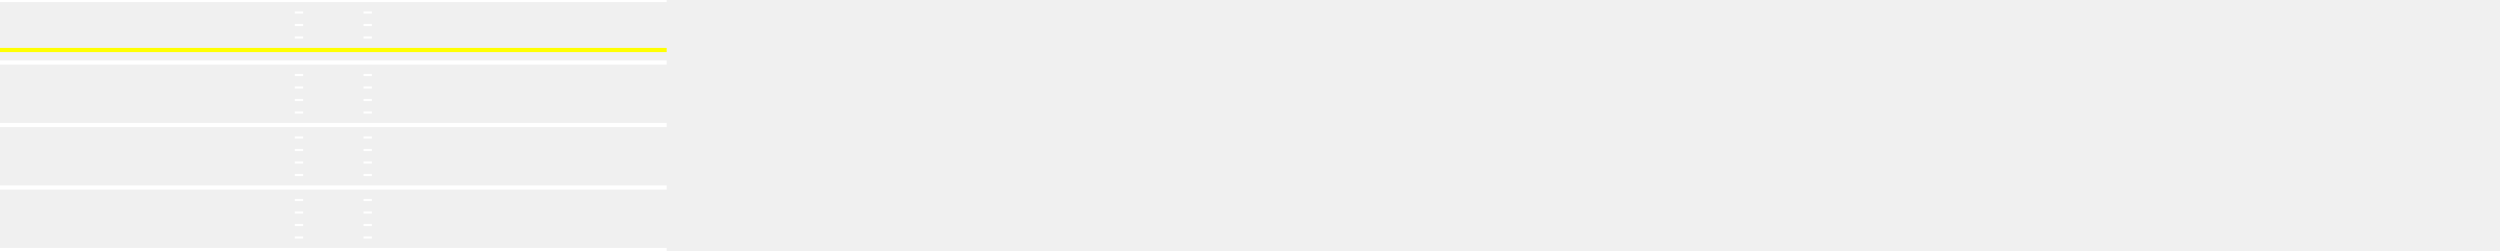
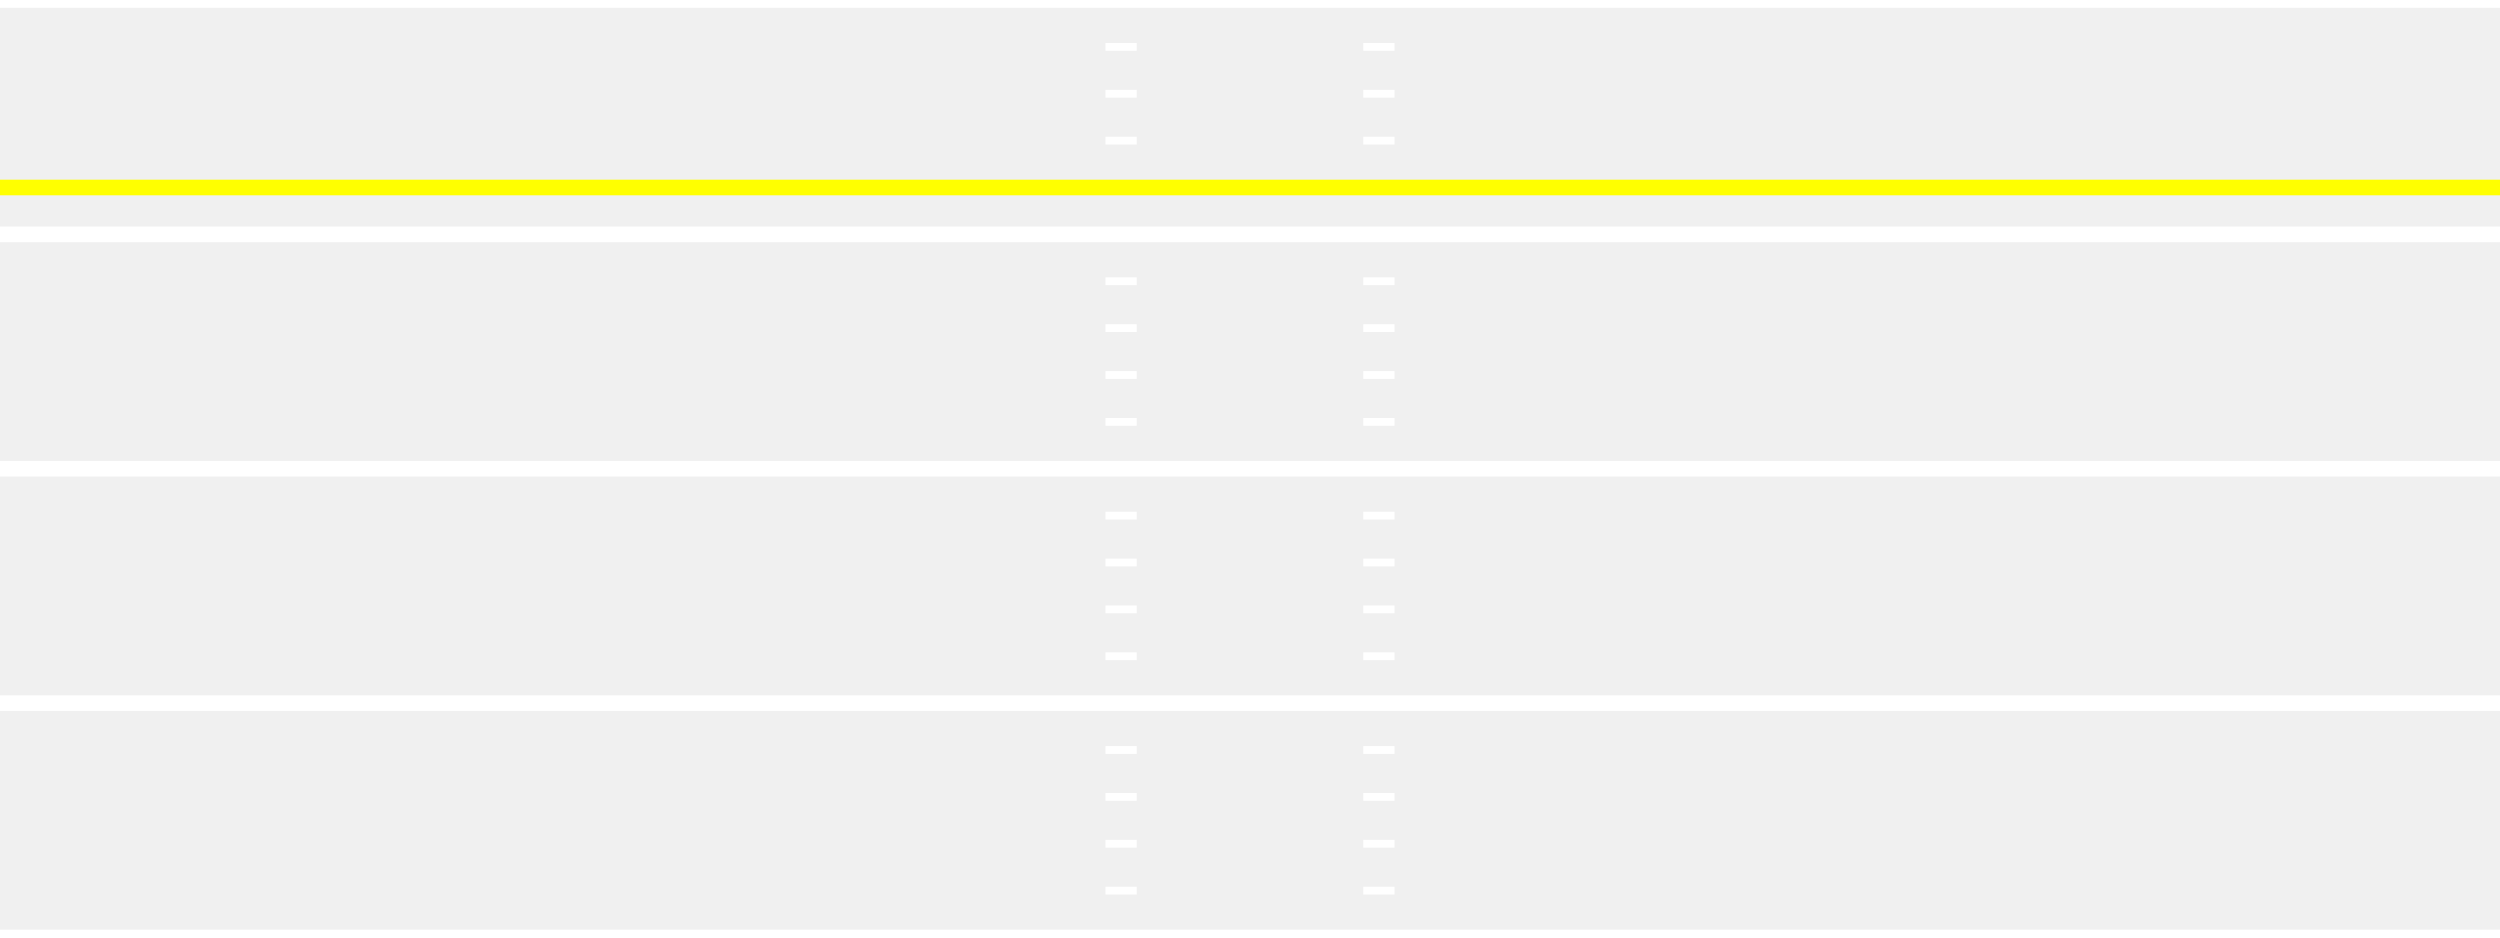
- <svg xmlns="http://www.w3.org/2000/svg" viewBox="0 0 600 60" style="background-color: #eee">
+ <svg xmlns="http://www.w3.org/2000/svg" viewBox="0 0 160 60" style="background-color: #eee">
  <g id="field">
    <line stroke-width="1" stroke="white" x1="0" y1="0" x2="160" y2="0" />
    <line stroke-width="0.5" stroke="white" x1="70.75" y1="3" x2="72.75" y2="3" />
    <line stroke-width="0.5" stroke="white" x1="89.25" y1="3" x2="87.25" y2="3" />
    <line stroke-width="0.5" stroke="white" x1="70.75" y1="6" x2="72.75" y2="6" />
    <line stroke-width="0.5" stroke="white" x1="89.25" y1="6" x2="87.25" y2="6" />
    <line stroke-width="0.5" stroke="white" x1="70.75" y1="9" x2="72.75" y2="9" />
    <line stroke-width="0.5" stroke="white" x1="89.25" y1="9" x2="87.25" y2="9" />
    <line stroke-width="0.5" stroke="white" x1="70.75" y1="12" x2="72.75" y2="12" />
    <line stroke-width="0.5" stroke="white" x1="89.25" y1="12" x2="87.25" y2="12" />
    <line stroke-width="1" stroke="white" x1="0" y1="15" x2="160" y2="15" />
    <line stroke-width="0.5" stroke="white" x1="70.75" y1="18" x2="72.75" y2="18" />
    <line stroke-width="0.5" stroke="white" x1="89.25" y1="18" x2="87.25" y2="18" />
    <line stroke-width="0.5" stroke="white" x1="70.75" y1="21" x2="72.75" y2="21" />
    <line stroke-width="0.5" stroke="white" x1="89.25" y1="21" x2="87.25" y2="21" />
    <line stroke-width="0.5" stroke="white" x1="70.75" y1="24" x2="72.75" y2="24" />
    <line stroke-width="0.5" stroke="white" x1="89.25" y1="24" x2="87.25" y2="24" />
    <line stroke-width="0.5" stroke="white" x1="70.75" y1="27" x2="72.75" y2="27" />
    <line stroke-width="0.5" stroke="white" x1="89.25" y1="27" x2="87.25" y2="27" />
    <line stroke-width="1" stroke="white" x1="0" y1="30" x2="160" y2="30" />
    <line stroke-width="0.5" stroke="white" x1="70.75" y1="33" x2="72.75" y2="33" />
    <line stroke-width="0.5" stroke="white" x1="89.25" y1="33" x2="87.25" y2="33" />
    <line stroke-width="0.5" stroke="white" x1="70.75" y1="36" x2="72.75" y2="36" />
    <line stroke-width="0.5" stroke="white" x1="89.25" y1="36" x2="87.25" y2="36" />
    <line stroke-width="0.5" stroke="white" x1="70.75" y1="39" x2="72.75" y2="39" />
    <line stroke-width="0.5" stroke="white" x1="89.25" y1="39" x2="87.25" y2="39" />
    <line stroke-width="0.5" stroke="white" x1="70.75" y1="42" x2="72.75" y2="42" />
    <line stroke-width="0.5" stroke="white" x1="89.25" y1="42" x2="87.25" y2="42" />
    <line stroke-width="1" stroke="white" x1="0" y1="45" x2="160" y2="45" />
    <line stroke-width="0.5" stroke="white" x1="70.75" y1="48" x2="72.75" y2="48" />
    <line stroke-width="0.5" stroke="white" x1="89.25" y1="48" x2="87.25" y2="48" />
    <line stroke-width="0.5" stroke="white" x1="70.75" y1="51" x2="72.75" y2="51" />
    <line stroke-width="0.5" stroke="white" x1="89.25" y1="51" x2="87.25" y2="51" />
    <line stroke-width="0.5" stroke="white" x1="70.75" y1="54" x2="72.75" y2="54" />
    <line stroke-width="0.5" stroke="white" x1="89.25" y1="54" x2="87.25" y2="54" />
    <line stroke-width="0.5" stroke="white" x1="70.75" y1="57" x2="72.75" y2="57" />
    <line stroke-width="0.5" stroke="white" x1="89.25" y1="57" x2="87.25" y2="57" />
    <line stroke-width="1" stroke="white" x1="0" y1="60" x2="160" y2="60" />
    <line stroke-width="0.5" stroke="white" x1="70.75" y1="63" x2="72.75" y2="63" />
    <line stroke-width="0.5" stroke="white" x1="89.25" y1="63" x2="87.25" y2="63" />
    <line stroke-width="0.5" stroke="white" x1="70.75" y1="66" x2="72.75" y2="66" />
    <line stroke-width="0.5" stroke="white" x1="89.25" y1="66" x2="87.25" y2="66" />
    <line stroke-width="0.5" stroke="white" x1="70.75" y1="69" x2="72.75" y2="69" />
    <line stroke-width="0.5" stroke="white" x1="89.25" y1="69" x2="87.25" y2="69" />
    <line stroke-width="0.5" stroke="white" x1="70.75" y1="72" x2="72.75" y2="72" />
    <line stroke-width="0.5" stroke="white" x1="89.25" y1="72" x2="87.25" y2="72" />
    <line stroke-width="1" stroke="white" x1="0" y1="75" x2="160" y2="75" />
    <line stroke-width="0.5" stroke="white" x1="70.75" y1="78" x2="72.75" y2="78" />
    <line stroke-width="0.5" stroke="white" x1="89.25" y1="78" x2="87.25" y2="78" />
    <line stroke-width="0.5" stroke="white" x1="70.75" y1="81" x2="72.75" y2="81" />
    <line stroke-width="0.5" stroke="white" x1="89.25" y1="81" x2="87.25" y2="81" />
    <line stroke-width="0.5" stroke="white" x1="70.75" y1="84" x2="72.75" y2="84" />
    <line stroke-width="0.5" stroke="white" x1="89.25" y1="84" x2="87.25" y2="84" />
    <line stroke-width="0.5" stroke="white" x1="70.75" y1="87" x2="72.75" y2="87" />
    <line stroke-width="0.5" stroke="white" x1="89.25" y1="87" x2="87.25" y2="87" />
    <line stroke-width="1" stroke="white" x1="0" y1="90" x2="160" y2="90" />
    <line stroke-width="0.5" stroke="white" x1="70.75" y1="93" x2="72.75" y2="93" />
    <line stroke-width="0.5" stroke="white" x1="89.25" y1="93" x2="87.25" y2="93" />
    <line stroke-width="0.5" stroke="white" x1="70.75" y1="96" x2="72.75" y2="96" />
    <line stroke-width="0.5" stroke="white" x1="89.25" y1="96" x2="87.25" y2="96" />
    <line stroke-width="0.5" stroke="white" x1="70.75" y1="99" x2="72.75" y2="99" />
    <line stroke-width="0.5" stroke="white" x1="89.25" y1="99" x2="87.25" y2="99" />
    <line stroke-width="0.5" stroke="white" x1="70.75" y1="102" x2="72.75" y2="102" />
    <line stroke-width="0.5" stroke="white" x1="89.25" y1="102" x2="87.25" y2="102" />
    <line stroke-width="1" stroke="white" x1="0" y1="105" x2="160" y2="105" />
    <line stroke-width="0.5" stroke="white" x1="70.75" y1="108" x2="72.75" y2="108" />
    <line stroke-width="0.5" stroke="white" x1="89.25" y1="108" x2="87.25" y2="108" />
    <line stroke-width="0.5" stroke="white" x1="70.75" y1="111" x2="72.75" y2="111" />
    <line stroke-width="0.5" stroke="white" x1="89.25" y1="111" x2="87.25" y2="111" />
    <line stroke-width="0.5" stroke="white" x1="70.75" y1="114" x2="72.75" y2="114" />
    <line stroke-width="0.5" stroke="white" x1="89.25" y1="114" x2="87.25" y2="114" />
    <line stroke-width="0.5" stroke="white" x1="70.75" y1="117" x2="72.75" y2="117" />
    <line stroke-width="0.5" stroke="white" x1="89.25" y1="117" x2="87.25" y2="117" />
    <line stroke-width="1" stroke="white" x1="0" y1="120" x2="160" y2="120" />
    <line stroke-width="0.5" stroke="white" x1="70.75" y1="123" x2="72.75" y2="123" />
    <line stroke-width="0.5" stroke="white" x1="89.25" y1="123" x2="87.25" y2="123" />
    <line stroke-width="0.5" stroke="white" x1="70.75" y1="126" x2="72.75" y2="126" />
    <line stroke-width="0.5" stroke="white" x1="89.25" y1="126" x2="87.25" y2="126" />
    <line stroke-width="0.5" stroke="white" x1="70.75" y1="129" x2="72.75" y2="129" />
    <line stroke-width="0.5" stroke="white" x1="89.25" y1="129" x2="87.25" y2="129" />
    <line stroke-width="0.5" stroke="white" x1="70.75" y1="132" x2="72.75" y2="132" />
    <line stroke-width="0.5" stroke="white" x1="89.25" y1="132" x2="87.25" y2="132" />
    <line stroke-width="1" stroke="white" x1="0" y1="135" x2="160" y2="135" />
    <line stroke-width="0.5" stroke="white" x1="70.75" y1="138" x2="72.75" y2="138" />
    <line stroke-width="0.5" stroke="white" x1="89.25" y1="138" x2="87.25" y2="138" />
    <line stroke-width="0.5" stroke="white" x1="70.75" y1="141" x2="72.75" y2="141" />
    <line stroke-width="0.5" stroke="white" x1="89.25" y1="141" x2="87.25" y2="141" />
    <line stroke-width="0.5" stroke="white" x1="70.75" y1="144" x2="72.75" y2="144" />
    <line stroke-width="0.5" stroke="white" x1="89.25" y1="144" x2="87.25" y2="144" />
    <line stroke-width="0.5" stroke="white" x1="70.75" y1="147" x2="72.75" y2="147" />
    <line stroke-width="0.5" stroke="white" x1="89.25" y1="147" x2="87.25" y2="147" />
    <line stroke-width="1" stroke="white" x1="0" y1="150" x2="160" y2="150" />
    <line stroke-width="0.5" stroke="white" x1="70.75" y1="153" x2="72.75" y2="153" />
    <line stroke-width="0.5" stroke="white" x1="89.25" y1="153" x2="87.25" y2="153" />
    <line stroke-width="0.5" stroke="white" x1="70.75" y1="156" x2="72.75" y2="156" />
    <line stroke-width="0.5" stroke="white" x1="89.25" y1="156" x2="87.25" y2="156" />
    <line stroke-width="0.5" stroke="white" x1="70.75" y1="159" x2="72.75" y2="159" />
    <line stroke-width="0.5" stroke="white" x1="89.25" y1="159" x2="87.25" y2="159" />
    <line stroke-width="0.5" stroke="white" x1="70.75" y1="162" x2="72.75" y2="162" />
    <line stroke-width="0.5" stroke="white" x1="89.25" y1="162" x2="87.25" y2="162" />
    <line stroke-width="1" stroke="white" x1="0" y1="165" x2="160" y2="165" />
    <line stroke-width="0.5" stroke="white" x1="70.75" y1="168" x2="72.75" y2="168" />
    <line stroke-width="0.5" stroke="white" x1="89.25" y1="168" x2="87.25" y2="168" />
    <line stroke-width="0.5" stroke="white" x1="70.75" y1="171" x2="72.75" y2="171" />
    <line stroke-width="0.5" stroke="white" x1="89.25" y1="171" x2="87.25" y2="171" />
    <line stroke-width="0.5" stroke="white" x1="70.75" y1="174" x2="72.75" y2="174" />
    <line stroke-width="0.5" stroke="white" x1="89.25" y1="174" x2="87.25" y2="174" />
    <line stroke-width="0.5" stroke="white" x1="70.75" y1="177" x2="72.75" y2="177" />
    <line stroke-width="0.5" stroke="white" x1="89.25" y1="177" x2="87.25" y2="177" />
    <line stroke-width="1" stroke="white" x1="0" y1="180" x2="160" y2="180" />
    <line stroke-width="0.5" stroke="white" x1="70.75" y1="183" x2="72.75" y2="183" />
    <line stroke-width="0.5" stroke="white" x1="89.25" y1="183" x2="87.25" y2="183" />
    <line stroke-width="0.5" stroke="white" x1="70.75" y1="186" x2="72.75" y2="186" />
    <line stroke-width="0.5" stroke="white" x1="89.25" y1="186" x2="87.25" y2="186" />
    <line stroke-width="0.5" stroke="white" x1="70.75" y1="189" x2="72.75" y2="189" />
    <line stroke-width="0.5" stroke="white" x1="89.25" y1="189" x2="87.25" y2="189" />
    <line stroke-width="0.5" stroke="white" x1="70.75" y1="192" x2="72.75" y2="192" />
    <line stroke-width="0.5" stroke="white" x1="89.25" y1="192" x2="87.25" y2="192" />
    <line stroke-width="1" stroke="white" x1="0" y1="195" x2="160" y2="195" />
    <line stroke-width="0.5" stroke="white" x1="70.75" y1="198" x2="72.75" y2="198" />
    <line stroke-width="0.5" stroke="white" x1="89.25" y1="198" x2="87.25" y2="198" />
    <line stroke-width="0.5" stroke="white" x1="70.75" y1="201" x2="72.75" y2="201" />
    <line stroke-width="0.5" stroke="white" x1="89.25" y1="201" x2="87.25" y2="201" />
    <line stroke-width="0.5" stroke="white" x1="70.75" y1="204" x2="72.75" y2="204" />
    <line stroke-width="0.5" stroke="white" x1="89.25" y1="204" x2="87.25" y2="204" />
    <line stroke-width="0.5" stroke="white" x1="70.75" y1="207" x2="72.75" y2="207" />
    <line stroke-width="0.5" stroke="white" x1="89.25" y1="207" x2="87.25" y2="207" />
    <line stroke-width="1" stroke="white" x1="0" y1="210" x2="160" y2="210" />
    <line stroke-width="0.5" stroke="white" x1="70.75" y1="213" x2="72.75" y2="213" />
    <line stroke-width="0.5" stroke="white" x1="89.25" y1="213" x2="87.25" y2="213" />
    <line stroke-width="0.5" stroke="white" x1="70.75" y1="216" x2="72.75" y2="216" />
    <line stroke-width="0.5" stroke="white" x1="89.25" y1="216" x2="87.25" y2="216" />
    <line stroke-width="0.5" stroke="white" x1="70.75" y1="219" x2="72.75" y2="219" />
    <line stroke-width="0.5" stroke="white" x1="89.25" y1="219" x2="87.25" y2="219" />
    <line stroke-width="0.5" stroke="white" x1="70.75" y1="222" x2="72.75" y2="222" />
    <line stroke-width="0.5" stroke="white" x1="89.25" y1="222" x2="87.25" y2="222" />
    <line stroke-width="1" stroke="white" x1="0" y1="225" x2="160" y2="225" />
    <line stroke-width="0.5" stroke="white" x1="70.75" y1="228" x2="72.75" y2="228" />
    <line stroke-width="0.5" stroke="white" x1="89.25" y1="228" x2="87.25" y2="228" />
    <line stroke-width="0.5" stroke="white" x1="70.75" y1="231" x2="72.75" y2="231" />
    <line stroke-width="0.5" stroke="white" x1="89.25" y1="231" x2="87.25" y2="231" />
    <line stroke-width="0.5" stroke="white" x1="70.75" y1="234" x2="72.75" y2="234" />
    <line stroke-width="0.5" stroke="white" x1="89.25" y1="234" x2="87.25" y2="234" />
    <line stroke-width="0.5" stroke="white" x1="70.75" y1="237" x2="72.75" y2="237" />
    <line stroke-width="0.5" stroke="white" x1="89.25" y1="237" x2="87.25" y2="237" />
    <line stroke-width="1" stroke="white" x1="0" y1="240" x2="160" y2="240" />
    <line stroke-width="0.5" stroke="white" x1="70.75" y1="243" x2="72.75" y2="243" />
    <line stroke-width="0.5" stroke="white" x1="89.25" y1="243" x2="87.25" y2="243" />
    <line stroke-width="0.5" stroke="white" x1="70.75" y1="246" x2="72.75" y2="246" />
    <line stroke-width="0.5" stroke="white" x1="89.25" y1="246" x2="87.25" y2="246" />
    <line stroke-width="0.5" stroke="white" x1="70.75" y1="249" x2="72.75" y2="249" />
    <line stroke-width="0.5" stroke="white" x1="89.25" y1="249" x2="87.25" y2="249" />
    <line stroke-width="0.5" stroke="white" x1="70.75" y1="252" x2="72.75" y2="252" />
    <line stroke-width="0.5" stroke="white" x1="89.25" y1="252" x2="87.25" y2="252" />
    <line stroke-width="1" stroke="white" x1="0" y1="255" x2="160" y2="255" />
    <line stroke-width="0.5" stroke="white" x1="70.75" y1="258" x2="72.75" y2="258" />
    <line stroke-width="0.5" stroke="white" x1="89.25" y1="258" x2="87.25" y2="258" />
    <line stroke-width="0.5" stroke="white" x1="70.75" y1="261" x2="72.75" y2="261" />
    <line stroke-width="0.5" stroke="white" x1="89.25" y1="261" x2="87.25" y2="261" />
    <line stroke-width="0.5" stroke="white" x1="70.75" y1="264" x2="72.75" y2="264" />
    <line stroke-width="0.5" stroke="white" x1="89.25" y1="264" x2="87.25" y2="264" />
    <line stroke-width="0.5" stroke="white" x1="70.75" y1="267" x2="72.75" y2="267" />
    <line stroke-width="0.5" stroke="white" x1="89.25" y1="267" x2="87.25" y2="267" />
    <line stroke-width="1" stroke="white" x1="0" y1="270" x2="160" y2="270" />
    <line stroke-width="0.5" stroke="white" x1="70.75" y1="273" x2="72.75" y2="273" />
    <line stroke-width="0.5" stroke="white" x1="89.25" y1="273" x2="87.25" y2="273" />
    <line stroke-width="0.5" stroke="white" x1="70.75" y1="276" x2="72.75" y2="276" />
    <line stroke-width="0.5" stroke="white" x1="89.25" y1="276" x2="87.25" y2="276" />
    <line stroke-width="0.5" stroke="white" x1="70.75" y1="279" x2="72.75" y2="279" />
    <line stroke-width="0.5" stroke="white" x1="89.25" y1="279" x2="87.25" y2="279" />
    <line stroke-width="0.5" stroke="white" x1="70.75" y1="282" x2="72.75" y2="282" />
    <line stroke-width="0.5" stroke="white" x1="89.25" y1="282" x2="87.25" y2="282" />
    <line stroke-width="1" stroke="white" x1="0" y1="285" x2="160" y2="285" />
    <line stroke-width="0.5" stroke="white" x1="70.75" y1="288" x2="72.75" y2="288" />
    <line stroke-width="0.5" stroke="white" x1="89.25" y1="288" x2="87.25" y2="288" />
    <line stroke-width="0.5" stroke="white" x1="70.75" y1="291" x2="72.75" y2="291" />
    <line stroke-width="0.5" stroke="white" x1="89.25" y1="291" x2="87.25" y2="291" />
    <line stroke-width="0.5" stroke="white" x1="70.75" y1="294" x2="72.75" y2="294" />
    <line stroke-width="0.5" stroke="white" x1="89.25" y1="294" x2="87.25" y2="294" />
    <line stroke-width="0.5" stroke="white" x1="70.75" y1="297" x2="72.75" y2="297" />
    <line stroke-width="0.5" stroke="white" x1="89.25" y1="297" x2="87.25" y2="297" />
    <line stroke-width="1" stroke="white" x1="0" y1="300" x2="160" y2="300" />
    <line stroke-width="1" stroke="yellow" x1="0" y1="12" x2="160" y2="12" />
  </g>
</svg>
